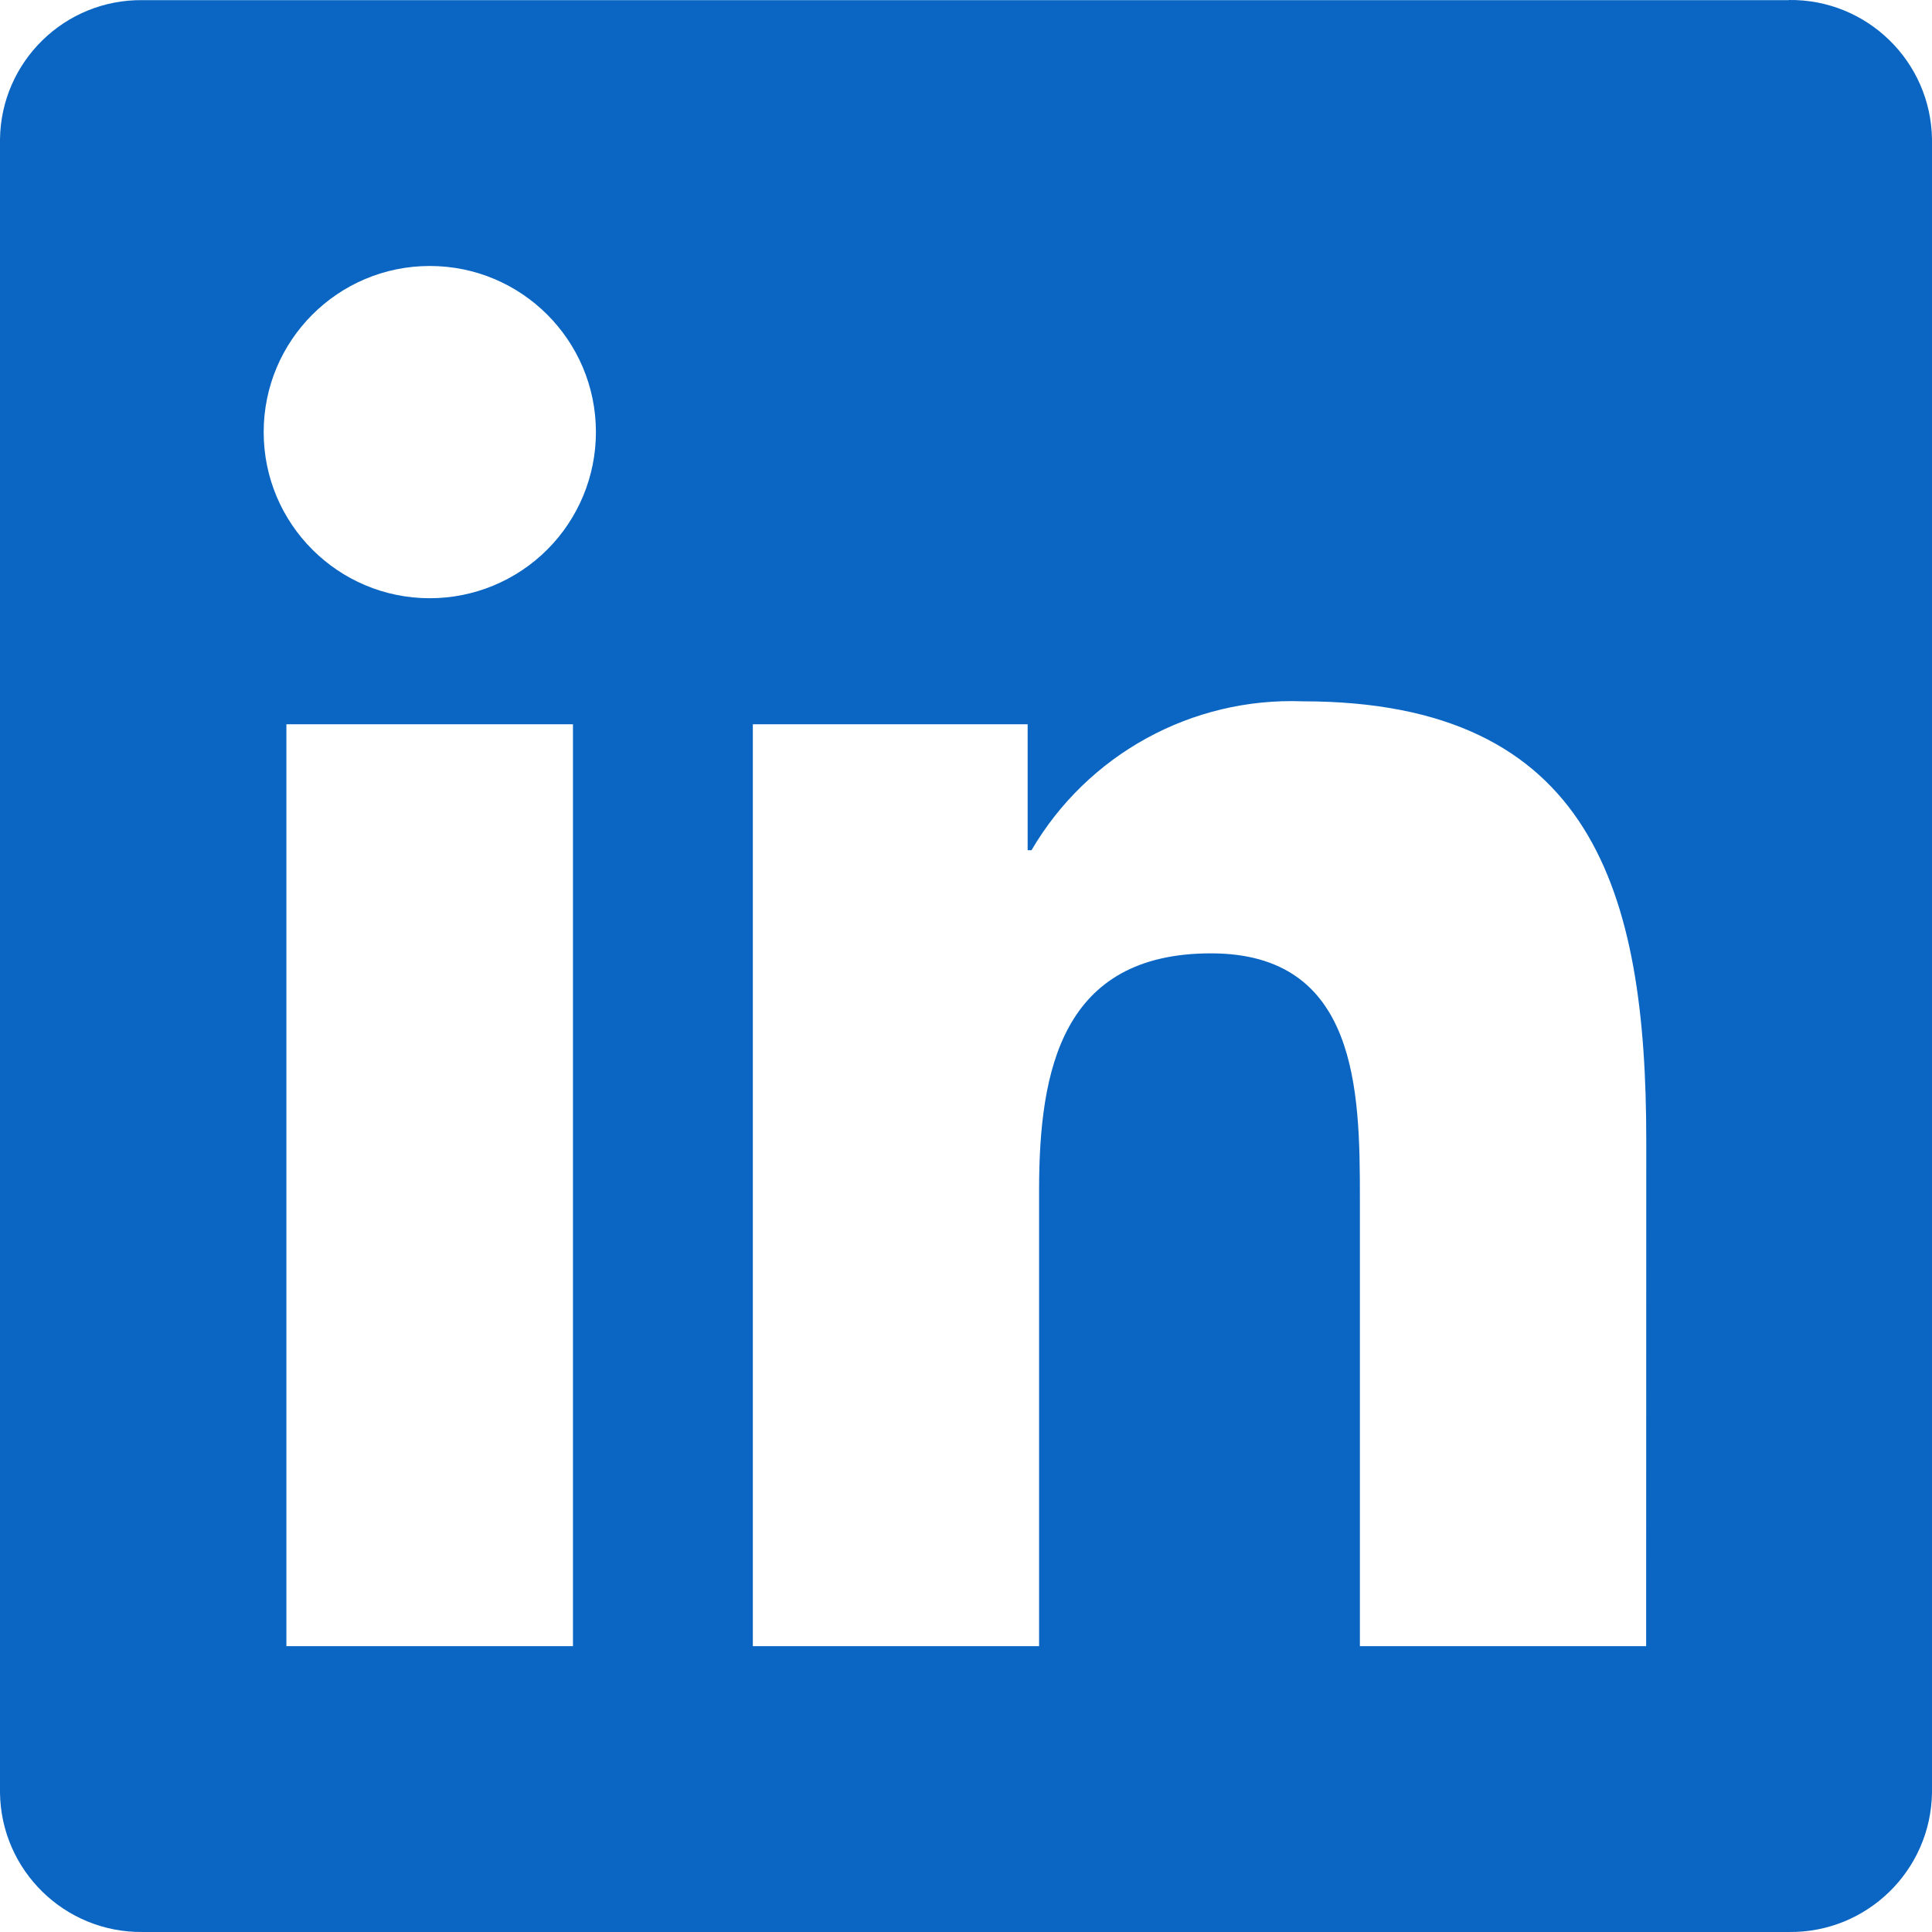
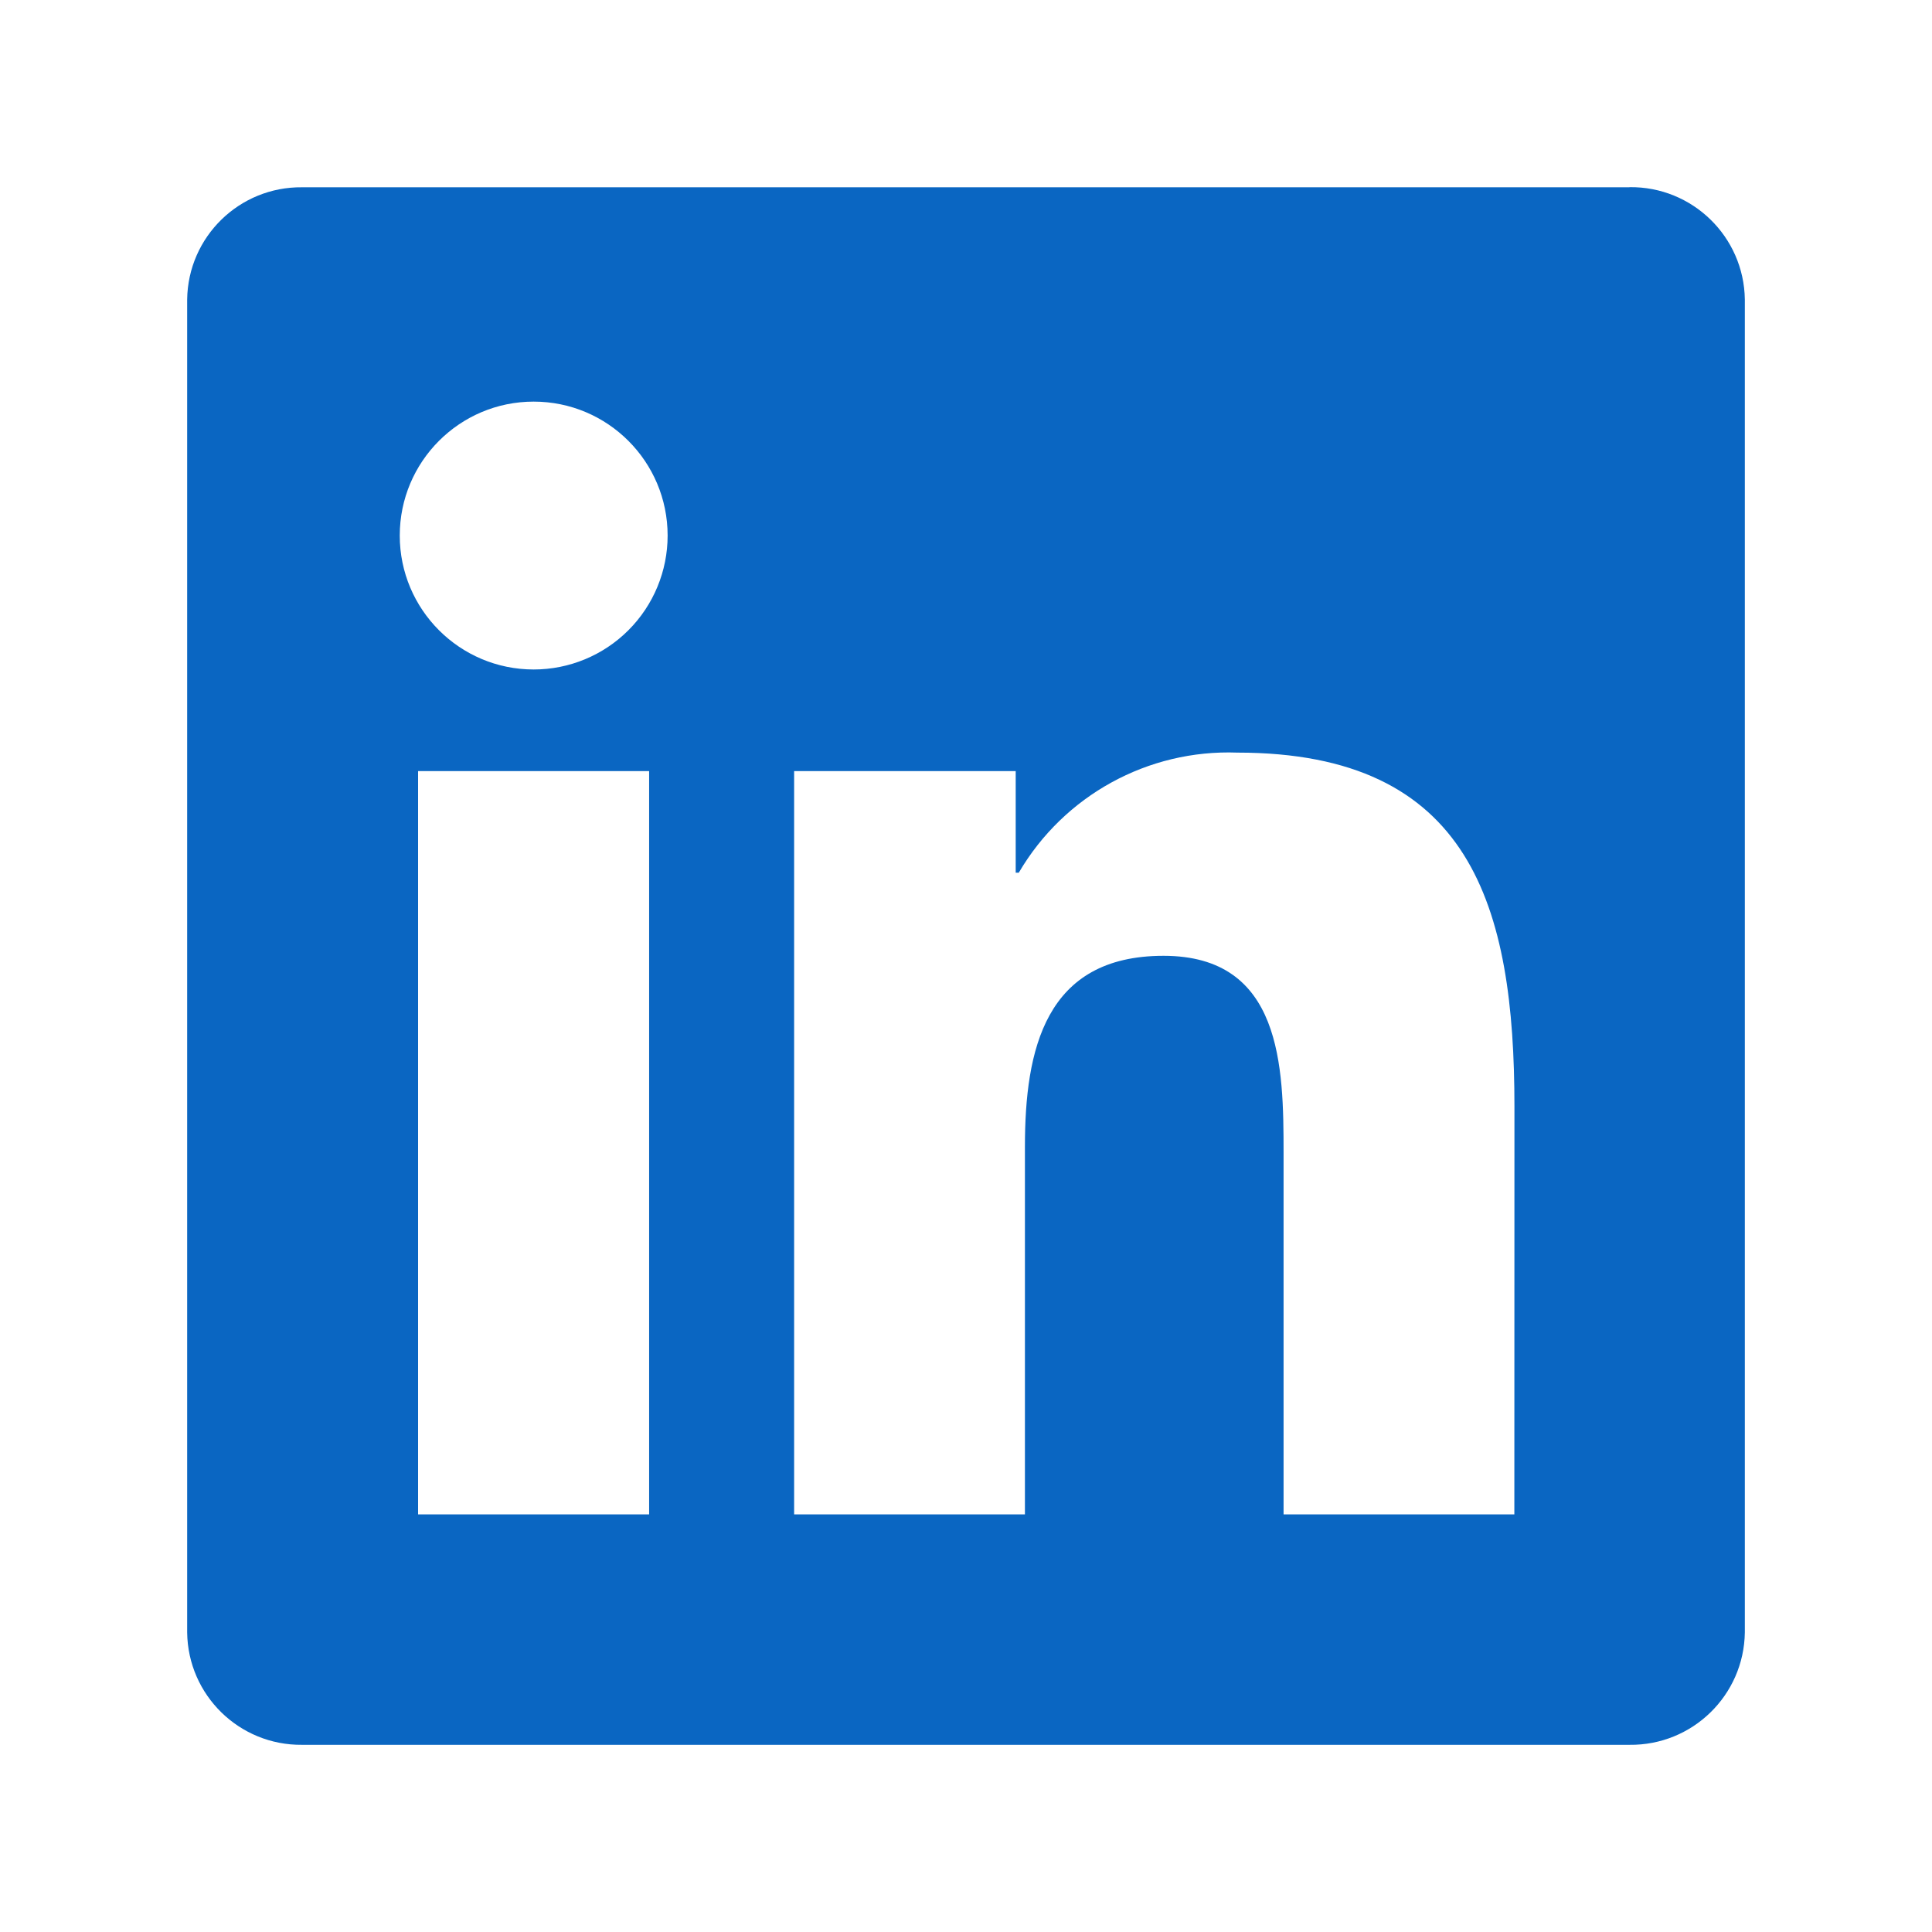
- <svg xmlns="http://www.w3.org/2000/svg" width="800px" height="800px" viewBox="0 0 256 256" version="1.1" preserveAspectRatio="xMidYMid">
-   <g>
-     <path d="M218.123,218.127 L180.192,218.127 L180.192,158.724 C180.192,144.559 179.939,126.324 160.464,126.324 C140.708,126.324 137.685,141.758 137.685,157.693 L137.685,218.123 L99.754,218.123 L99.754,95.967 L136.168,95.967 L136.168,112.661 L136.678,112.661 C144.103,99.965 157.909,92.382 172.606,92.928 C211.051,92.928 218.139,118.216 218.139,151.114 L218.123,218.127 Z M56.955,79.269 C44.798,79.271 34.941,69.417 34.939,57.26 C34.937,45.103 44.79,35.246 56.947,35.244 C69.104,35.241 78.961,45.095 78.963,57.252 C78.964,63.09 76.646,68.69 72.519,72.818 C68.391,76.947 62.793,79.267 56.955,79.269 M75.921,218.127 L37.95,218.127 L37.95,95.967 L75.921,95.967 L75.921,218.127 Z M237.033,0.018 L18.89,0.018 C8.58,-0.098 0.125,8.161 -0.001,18.471 L-0.001,237.524 C0.121,247.839 8.575,256.106 18.89,255.998 L237.033,255.998 C247.369,256.126 255.856,247.859 255.999,237.524 L255.999,18.455 C255.852,8.124 247.364,-0.134 237.033,0.001" fill="#0A66C2">
+ <svg xmlns="http://www.w3.org/2000/svg" viewBox="0 0 800 800">
+   <defs>
+     <style>
+       .uuid-e279a113-3831-4bd6-91c1-d4e6de7ae58c {
+         fill: #0a66c2;
+       }

- </path>
+       .uuid-e279a113-3831-4bd6-91c1-d4e6de7ae58c, .uuid-02c069bb-9b5a-4251-8336-3ea121619181 {
+         stroke-width: 0px;
+       }
+ 
+       .uuid-02c069bb-9b5a-4251-8336-3ea121619181 {
+         fill: none;
+       }
+     </style>
+   </defs>
+   <g id="uuid-87d6af9d-1afd-4eaf-8498-b0124bcecf22" data-name="Layer 5">
+     <rect class="uuid-02c069bb-9b5a-4251-8336-3ea121619181" width="800" height="800" />
+   </g>
+   <g id="uuid-7e381e2a-aa46-4cb4-b477-e0016a5be178" data-name="Layer 1">
+     <path class="uuid-e279a113-3831-4bd6-91c1-d4e6de7ae58c" d="M627.07,627.08h-95.57v-149.67c0-35.69-.64-81.63-49.71-81.63s-57.39,38.89-57.39,79.04v152.26h-95.57v-307.78h91.75v42.06h1.28c18.71-31.99,53.49-51.09,90.52-49.72,96.86,0,114.72,63.71,114.72,146.6l-.04,168.84ZM221,277.22c-30.63,0-55.46-24.82-55.47-55.45,0-30.63,24.82-55.47,55.45-55.47,30.63,0,55.46,24.82,55.47,55.45,0,14.71-5.84,28.82-16.24,39.22-10.4,10.4-24.5,16.25-39.21,16.25M268.79,627.08h-95.67v-307.79h95.67v307.79ZM674.72,77.55H125.1c-25.98-.29-47.28,20.51-47.6,46.49v551.91c.31,25.99,21.61,46.82,47.6,46.54h549.62c26.04.32,47.42-20.5,47.78-46.54V124c-.37-26.03-21.76-46.83-47.78-46.5" />
  </g>
</svg>
